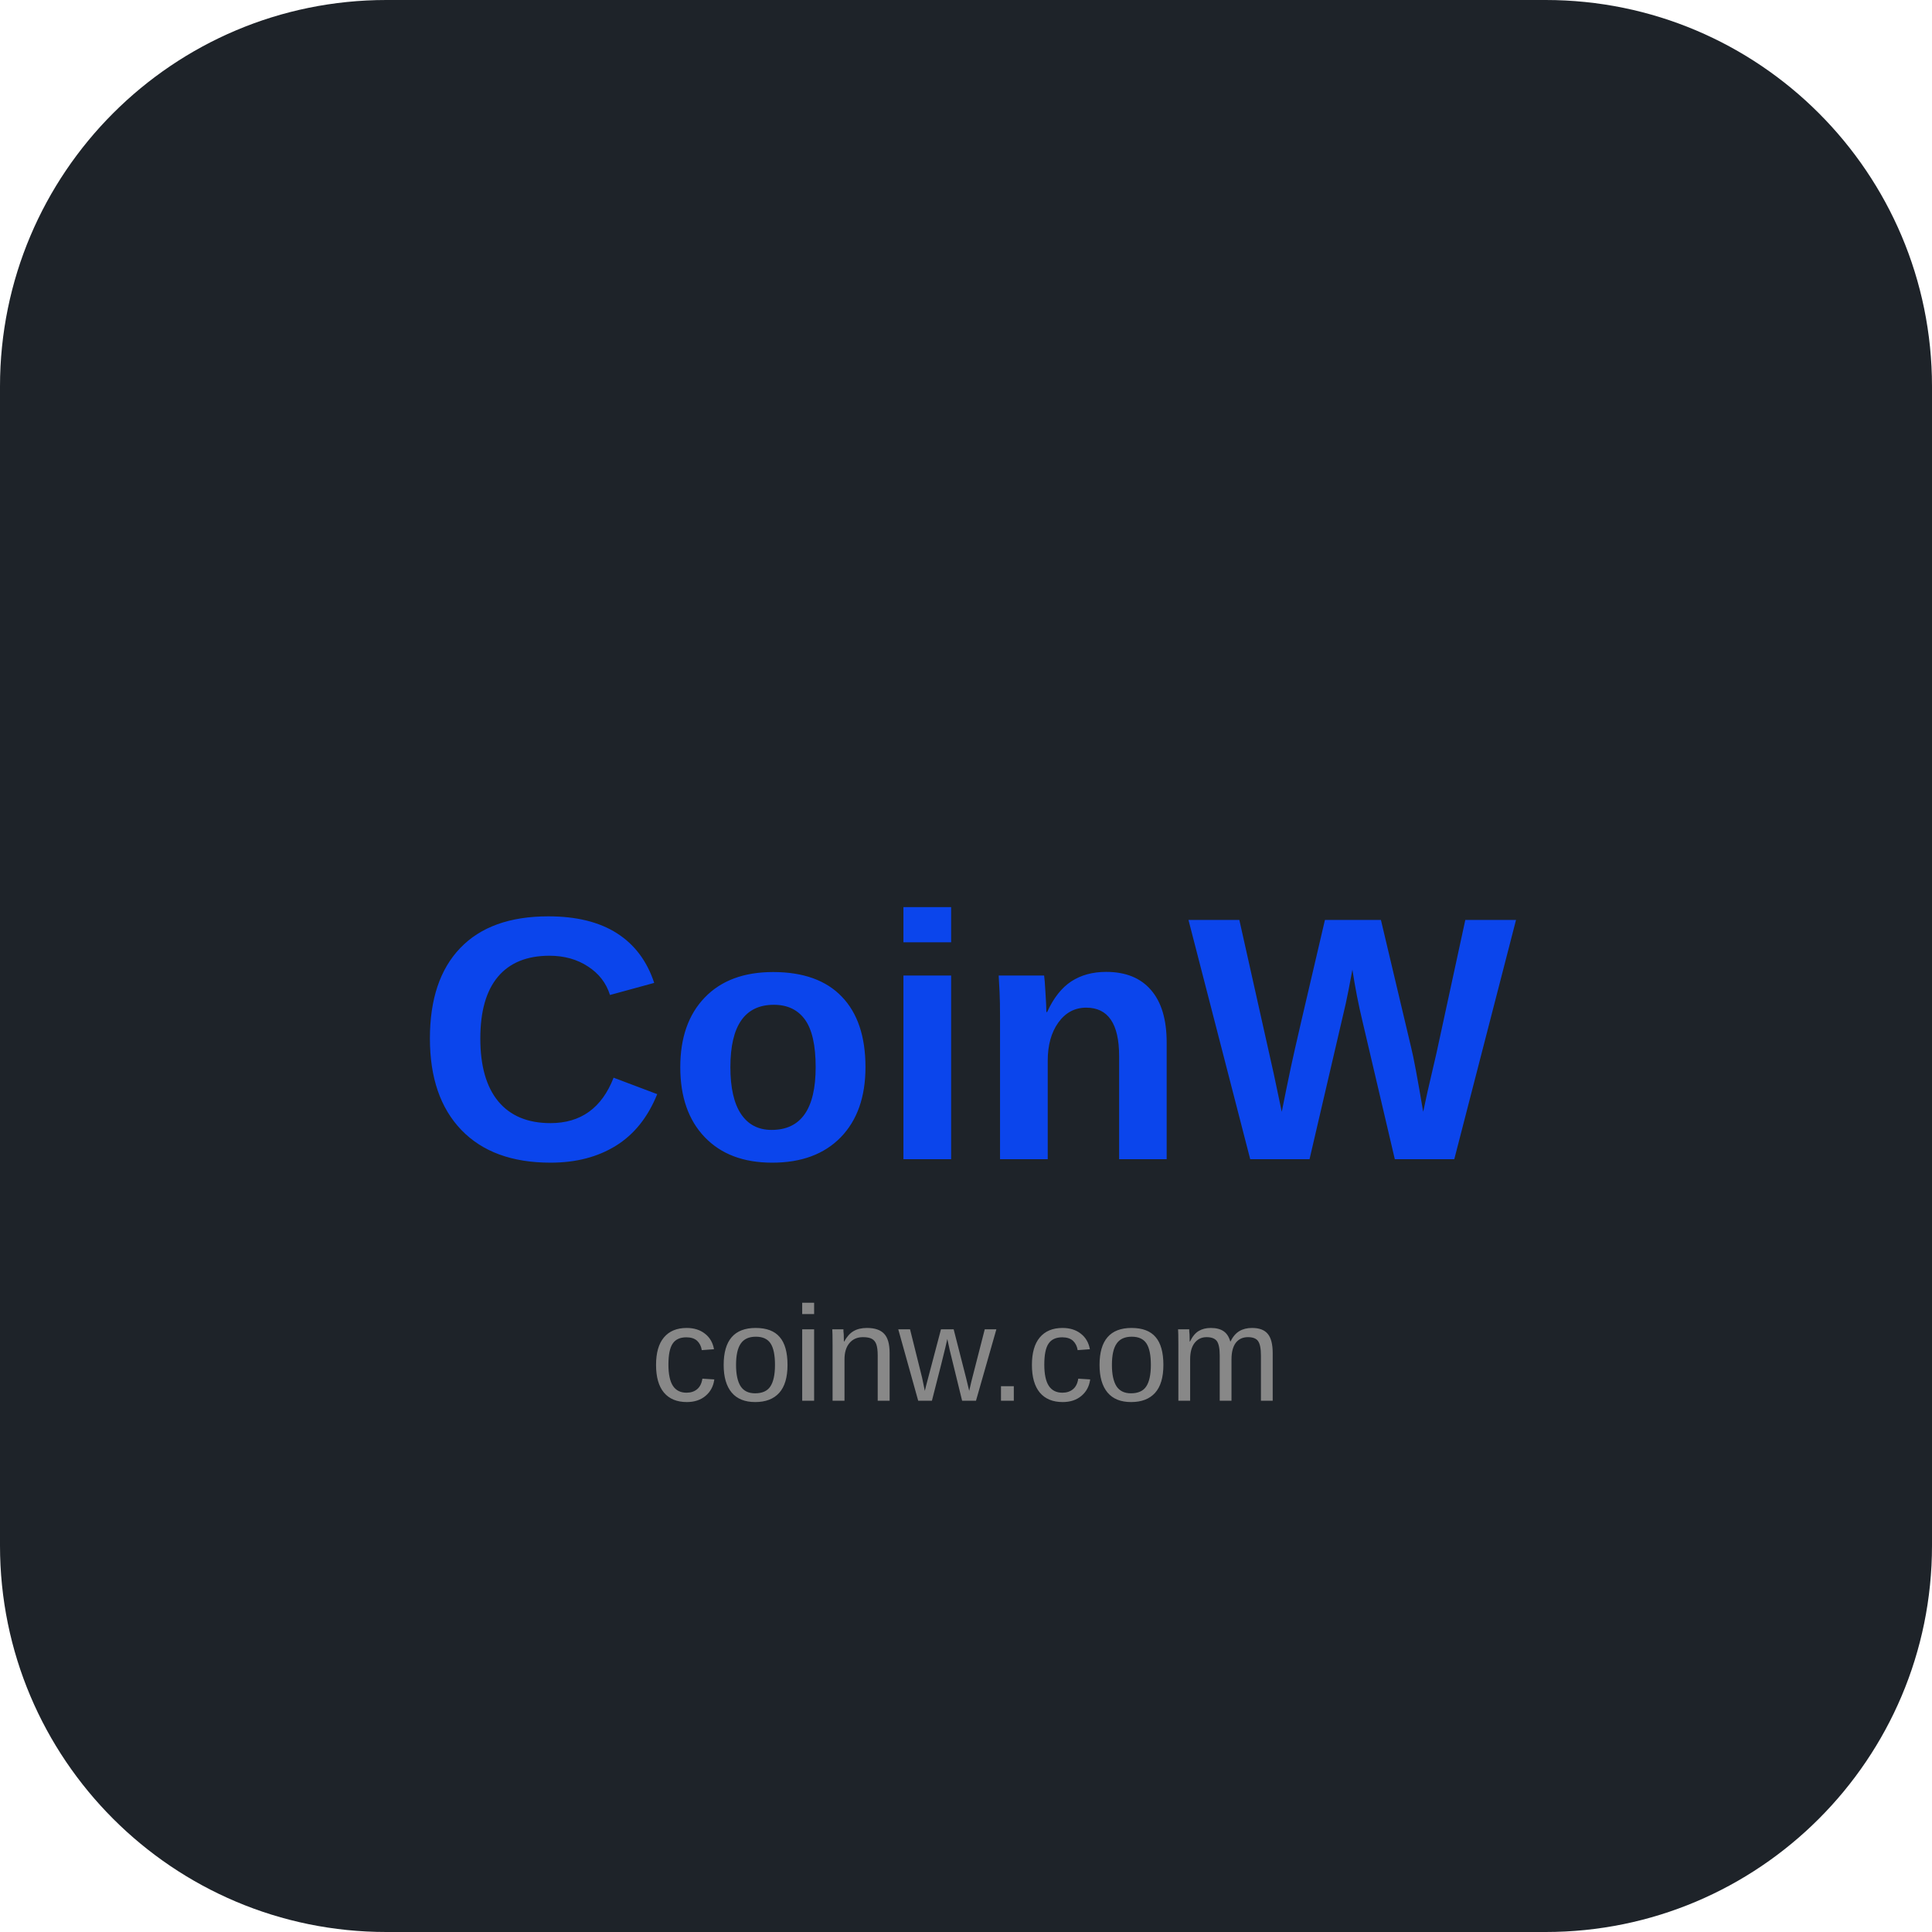
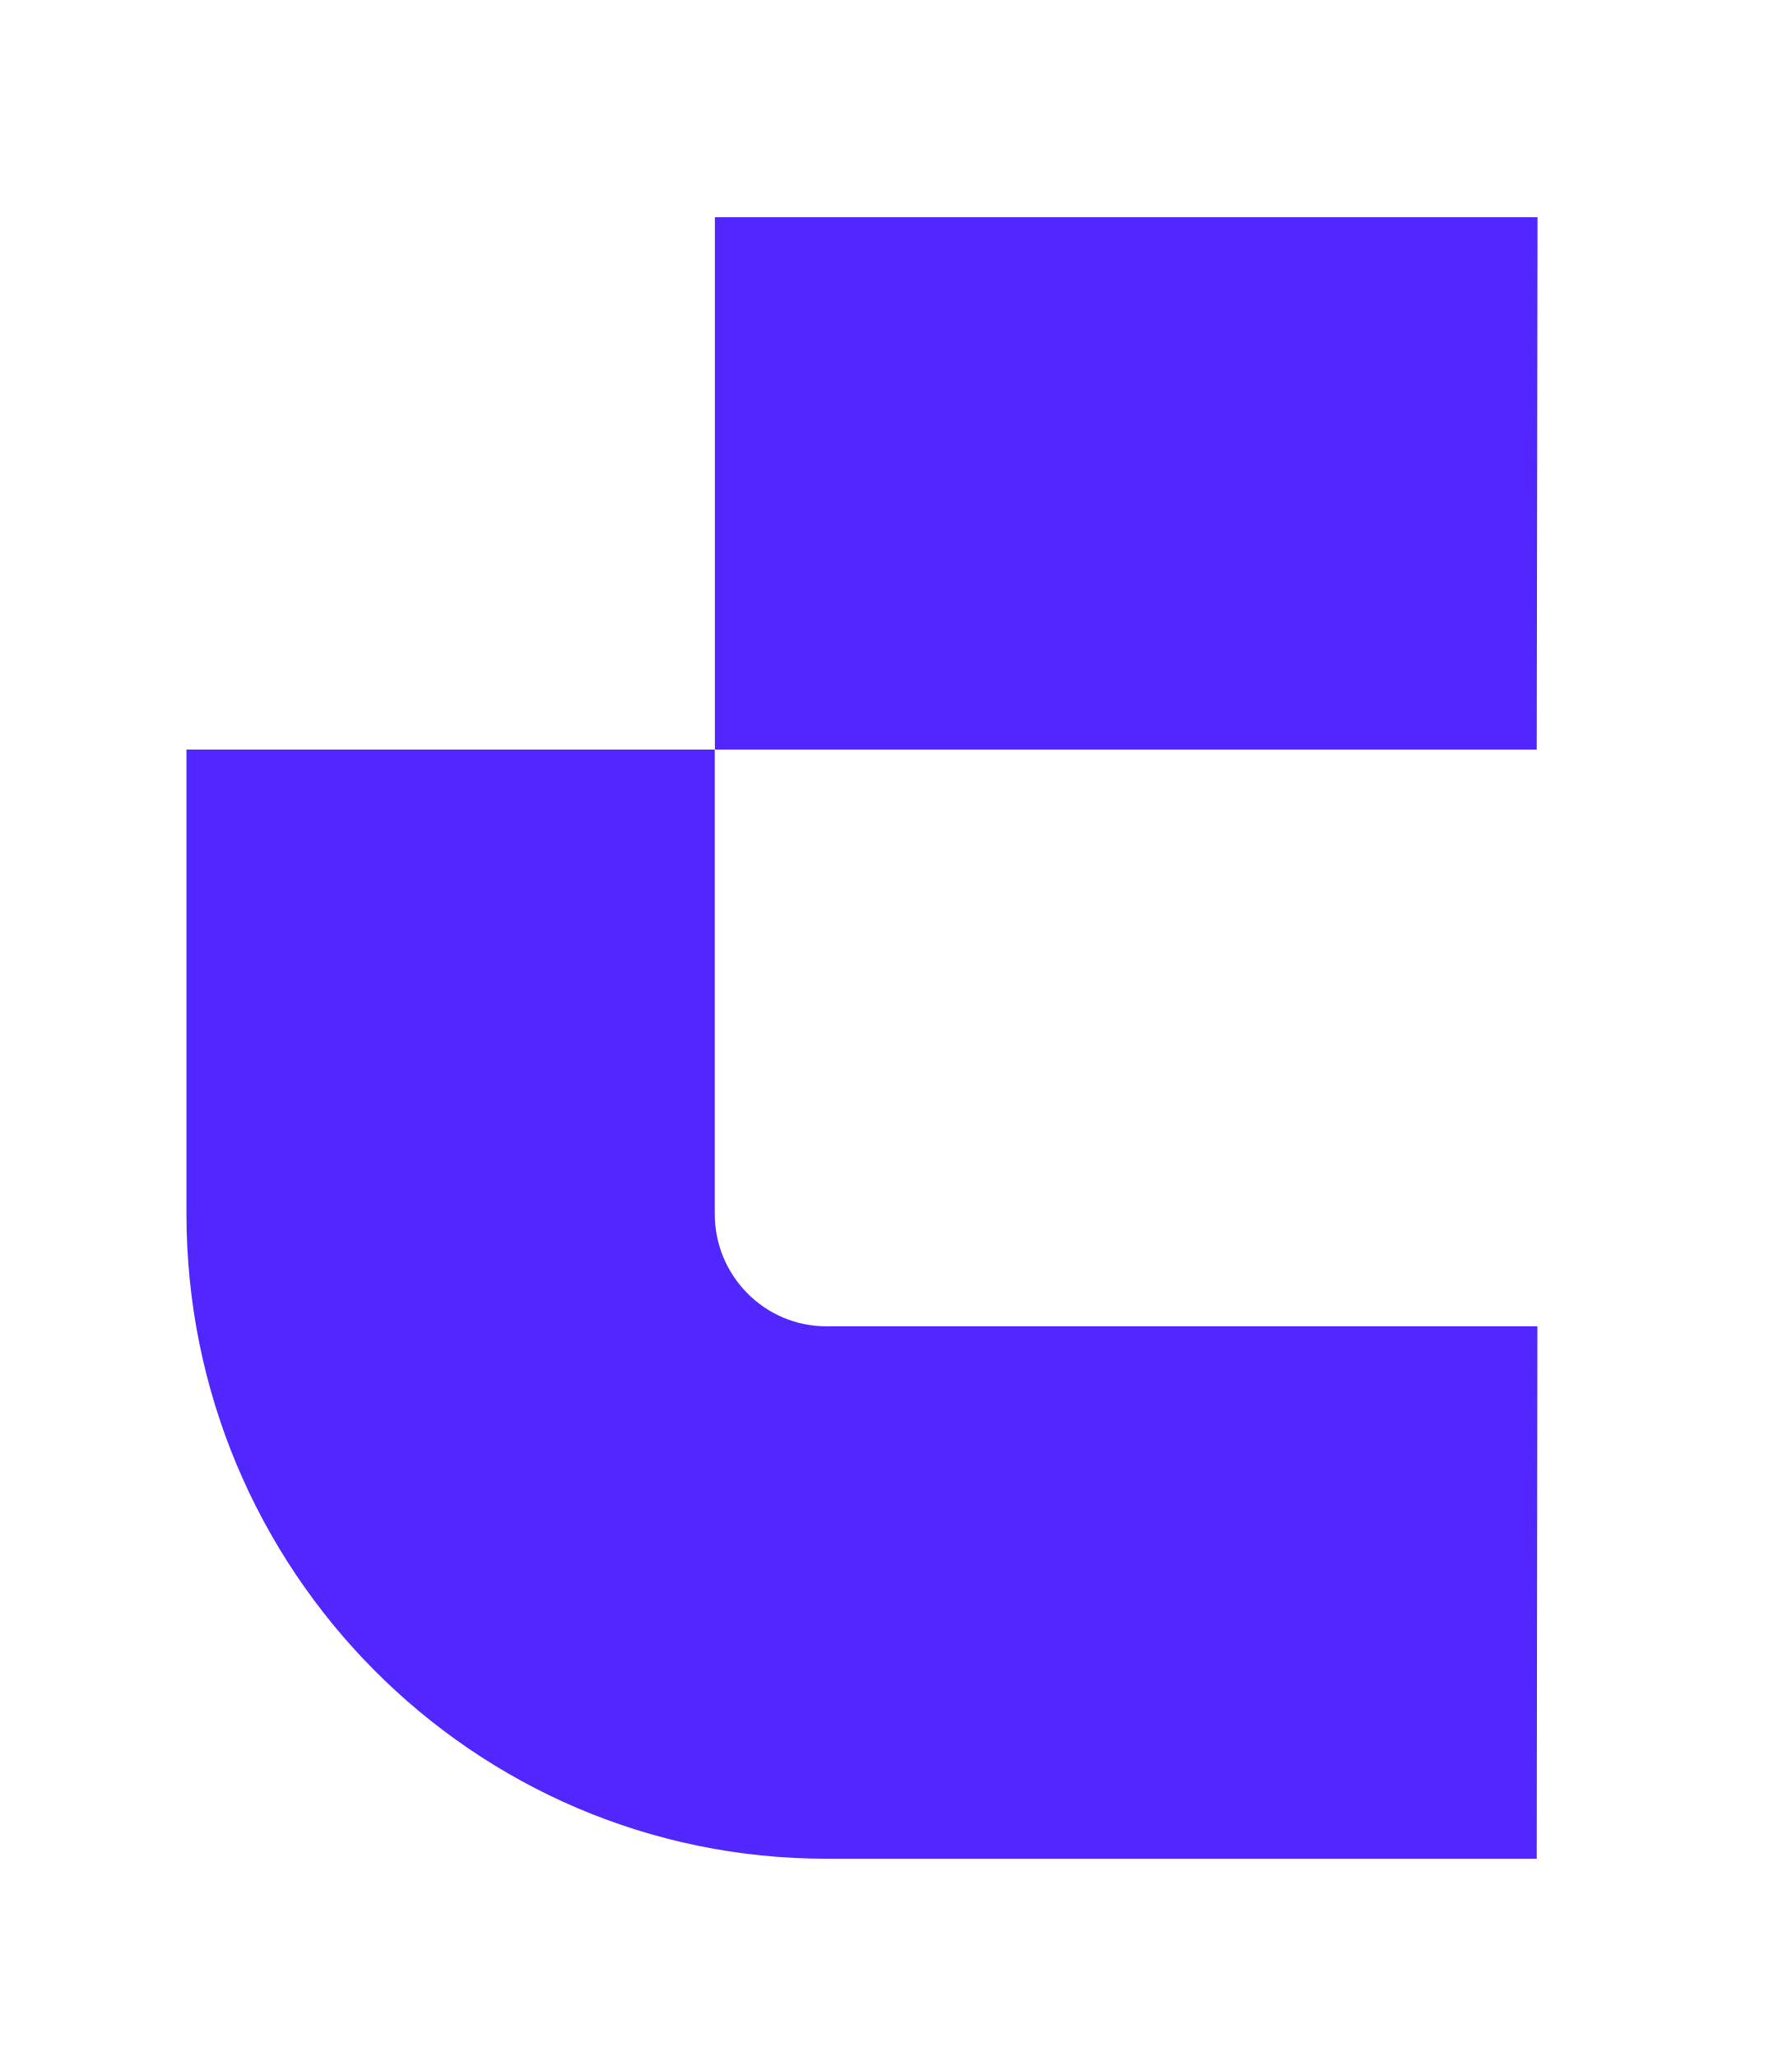
- <svg xmlns="http://www.w3.org/2000/svg" viewBox="0 0 200 200" fill="none">
-   <rect width="200" height="200" rx="40" fill="#1E2329" />
-   <text x="100" y="120" text-anchor="middle" font-family="Arial, sans-serif" font-weight="bold" font-size="36" fill="#0B45EC">CoinW</text>
-   <text x="100" y="145" text-anchor="middle" font-family="Arial, sans-serif" font-size="14" fill="#888">coinw.com</text>
+ <svg xmlns="http://www.w3.org/2000/svg" version="1.0" id="katman_1" x="0px" y="0px" viewBox="80 225 135 155" style="enable-background:new 0 0 841.89 595.28;" xml:space="preserve">
+   <style type="text/css">
+ 	.st0{fill:#5227FF;}
+ </style>
+   <g>
+     <path class="st0" d="M195.86,241.37h-61.99v40.11H94.05l0,34.99c0,26.83,21.59,48.59,48.22,48.59h53.53l0.05-40.12h-53.58   c-4.64,0-8.41-3.79-8.41-8.47l0-34.99h61.94L195.86,241.37z" />
+   </g>
</svg>
